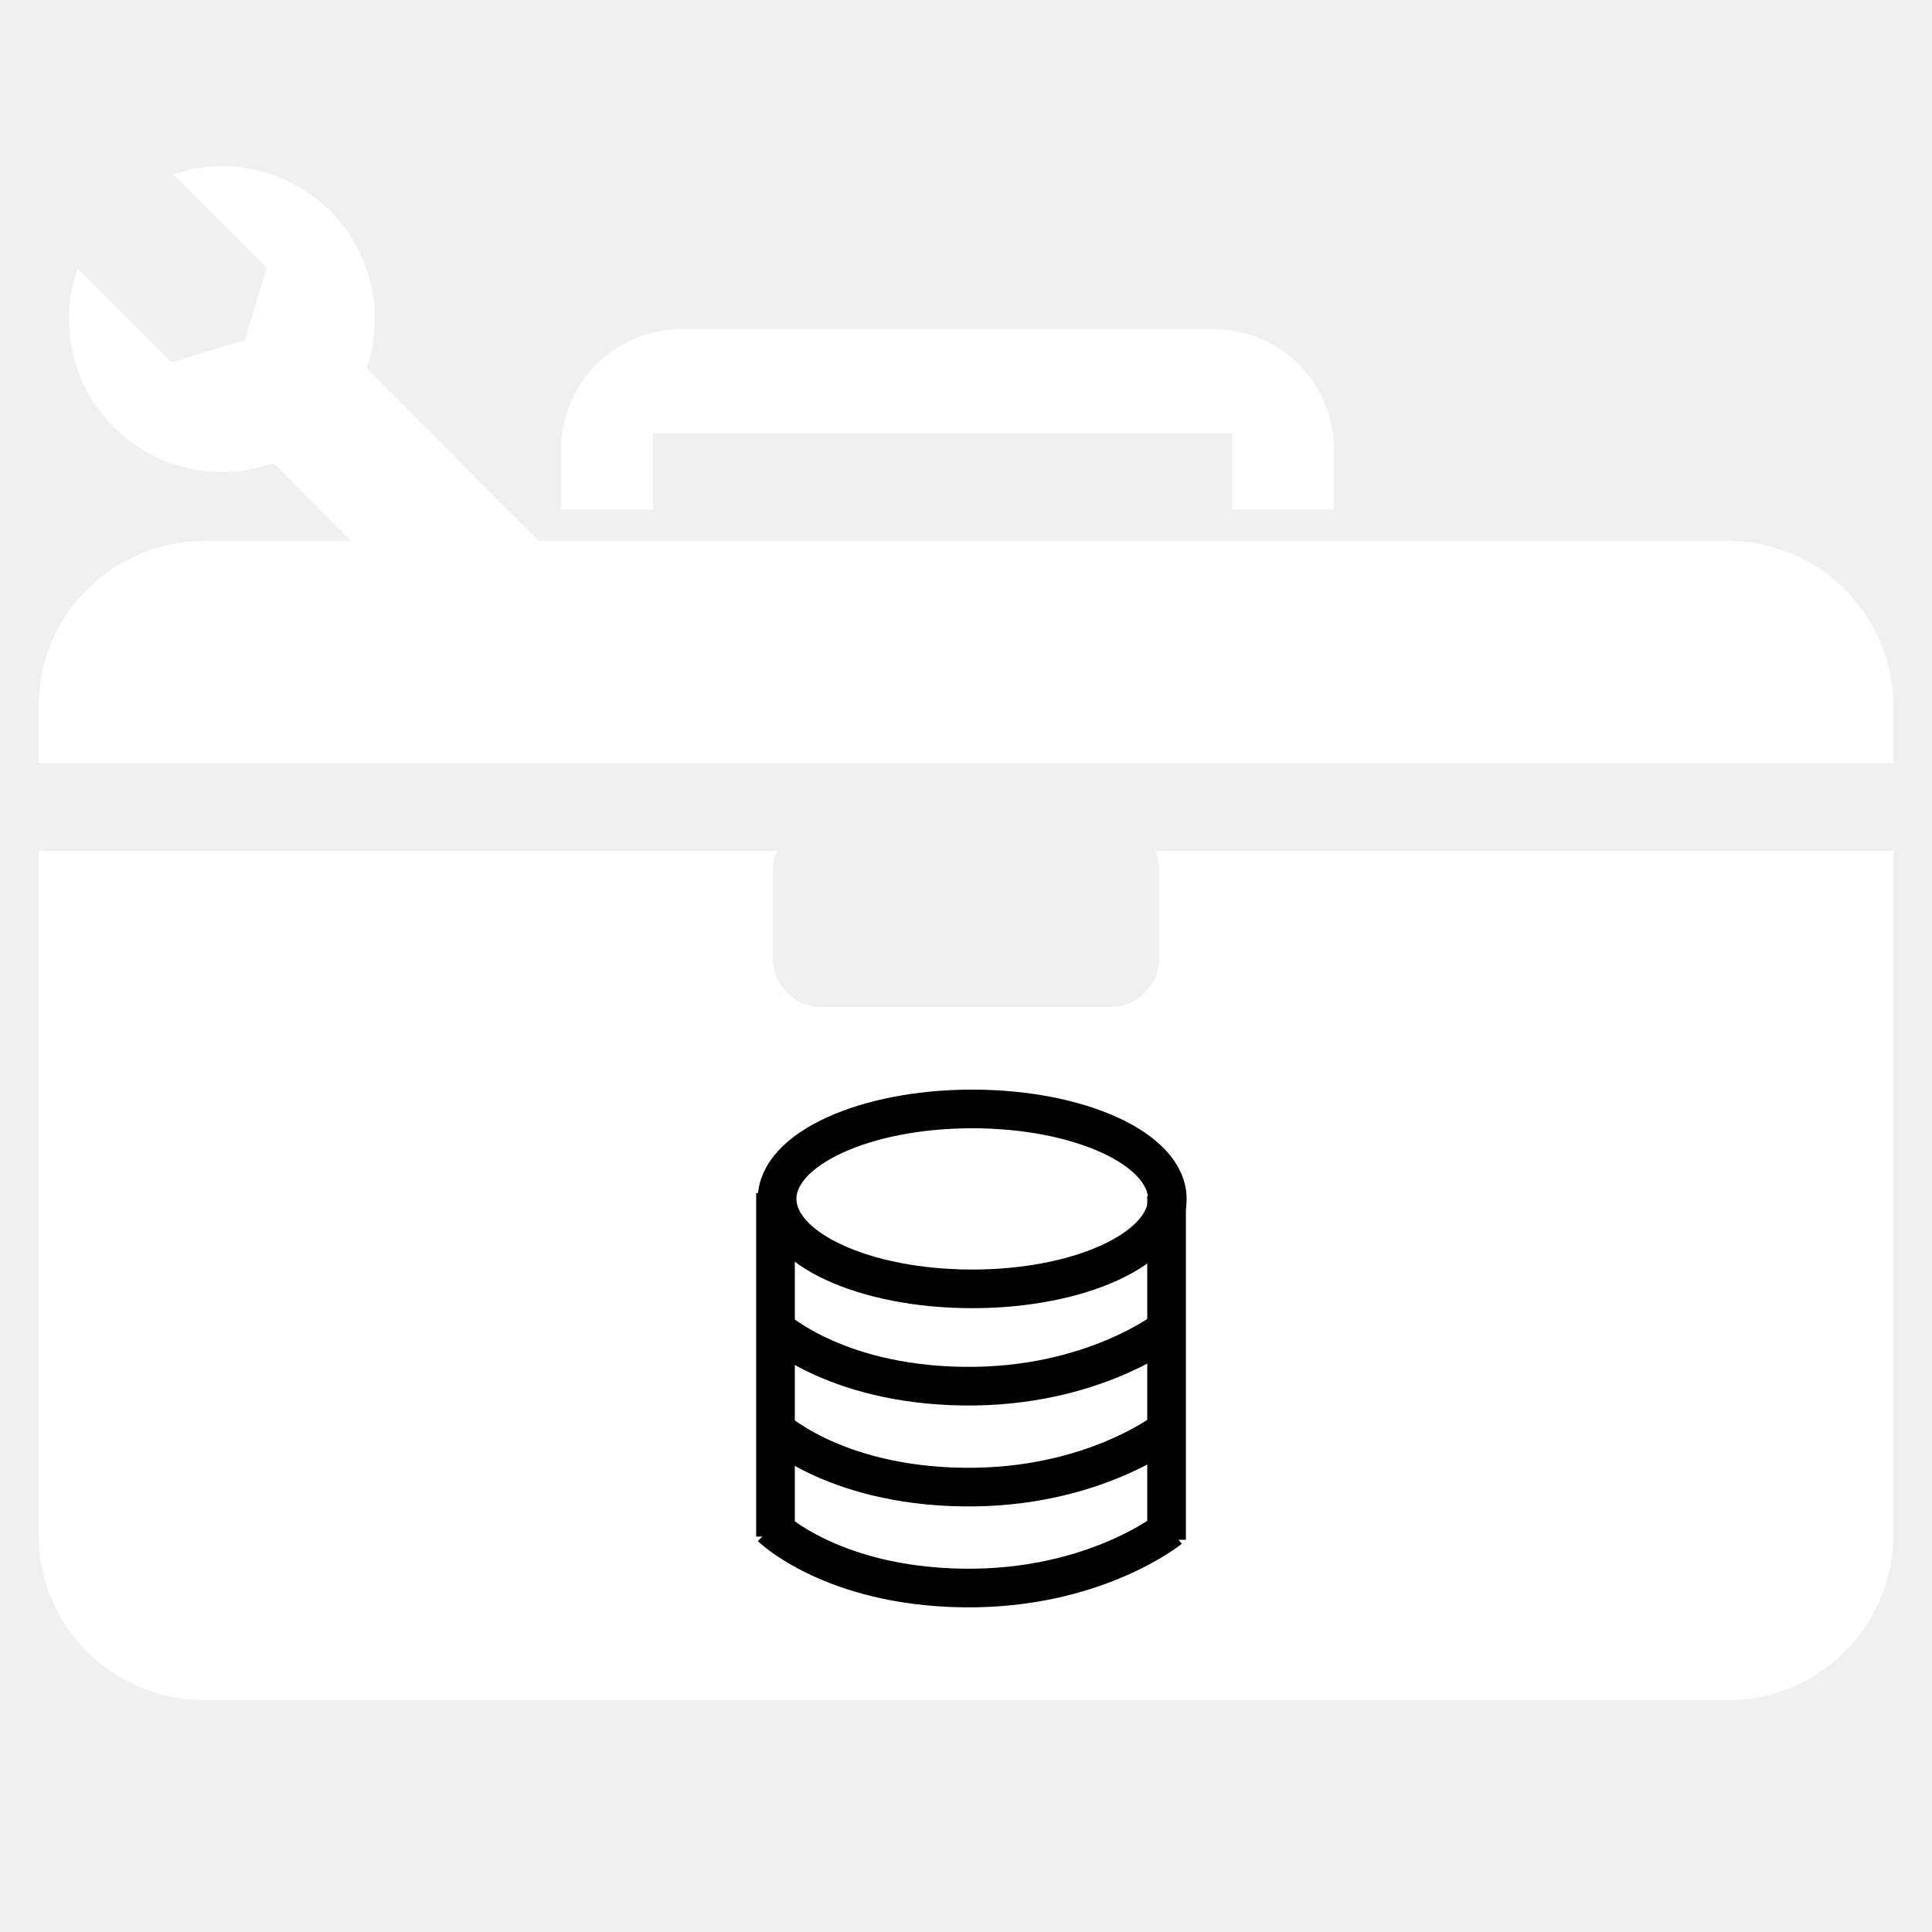
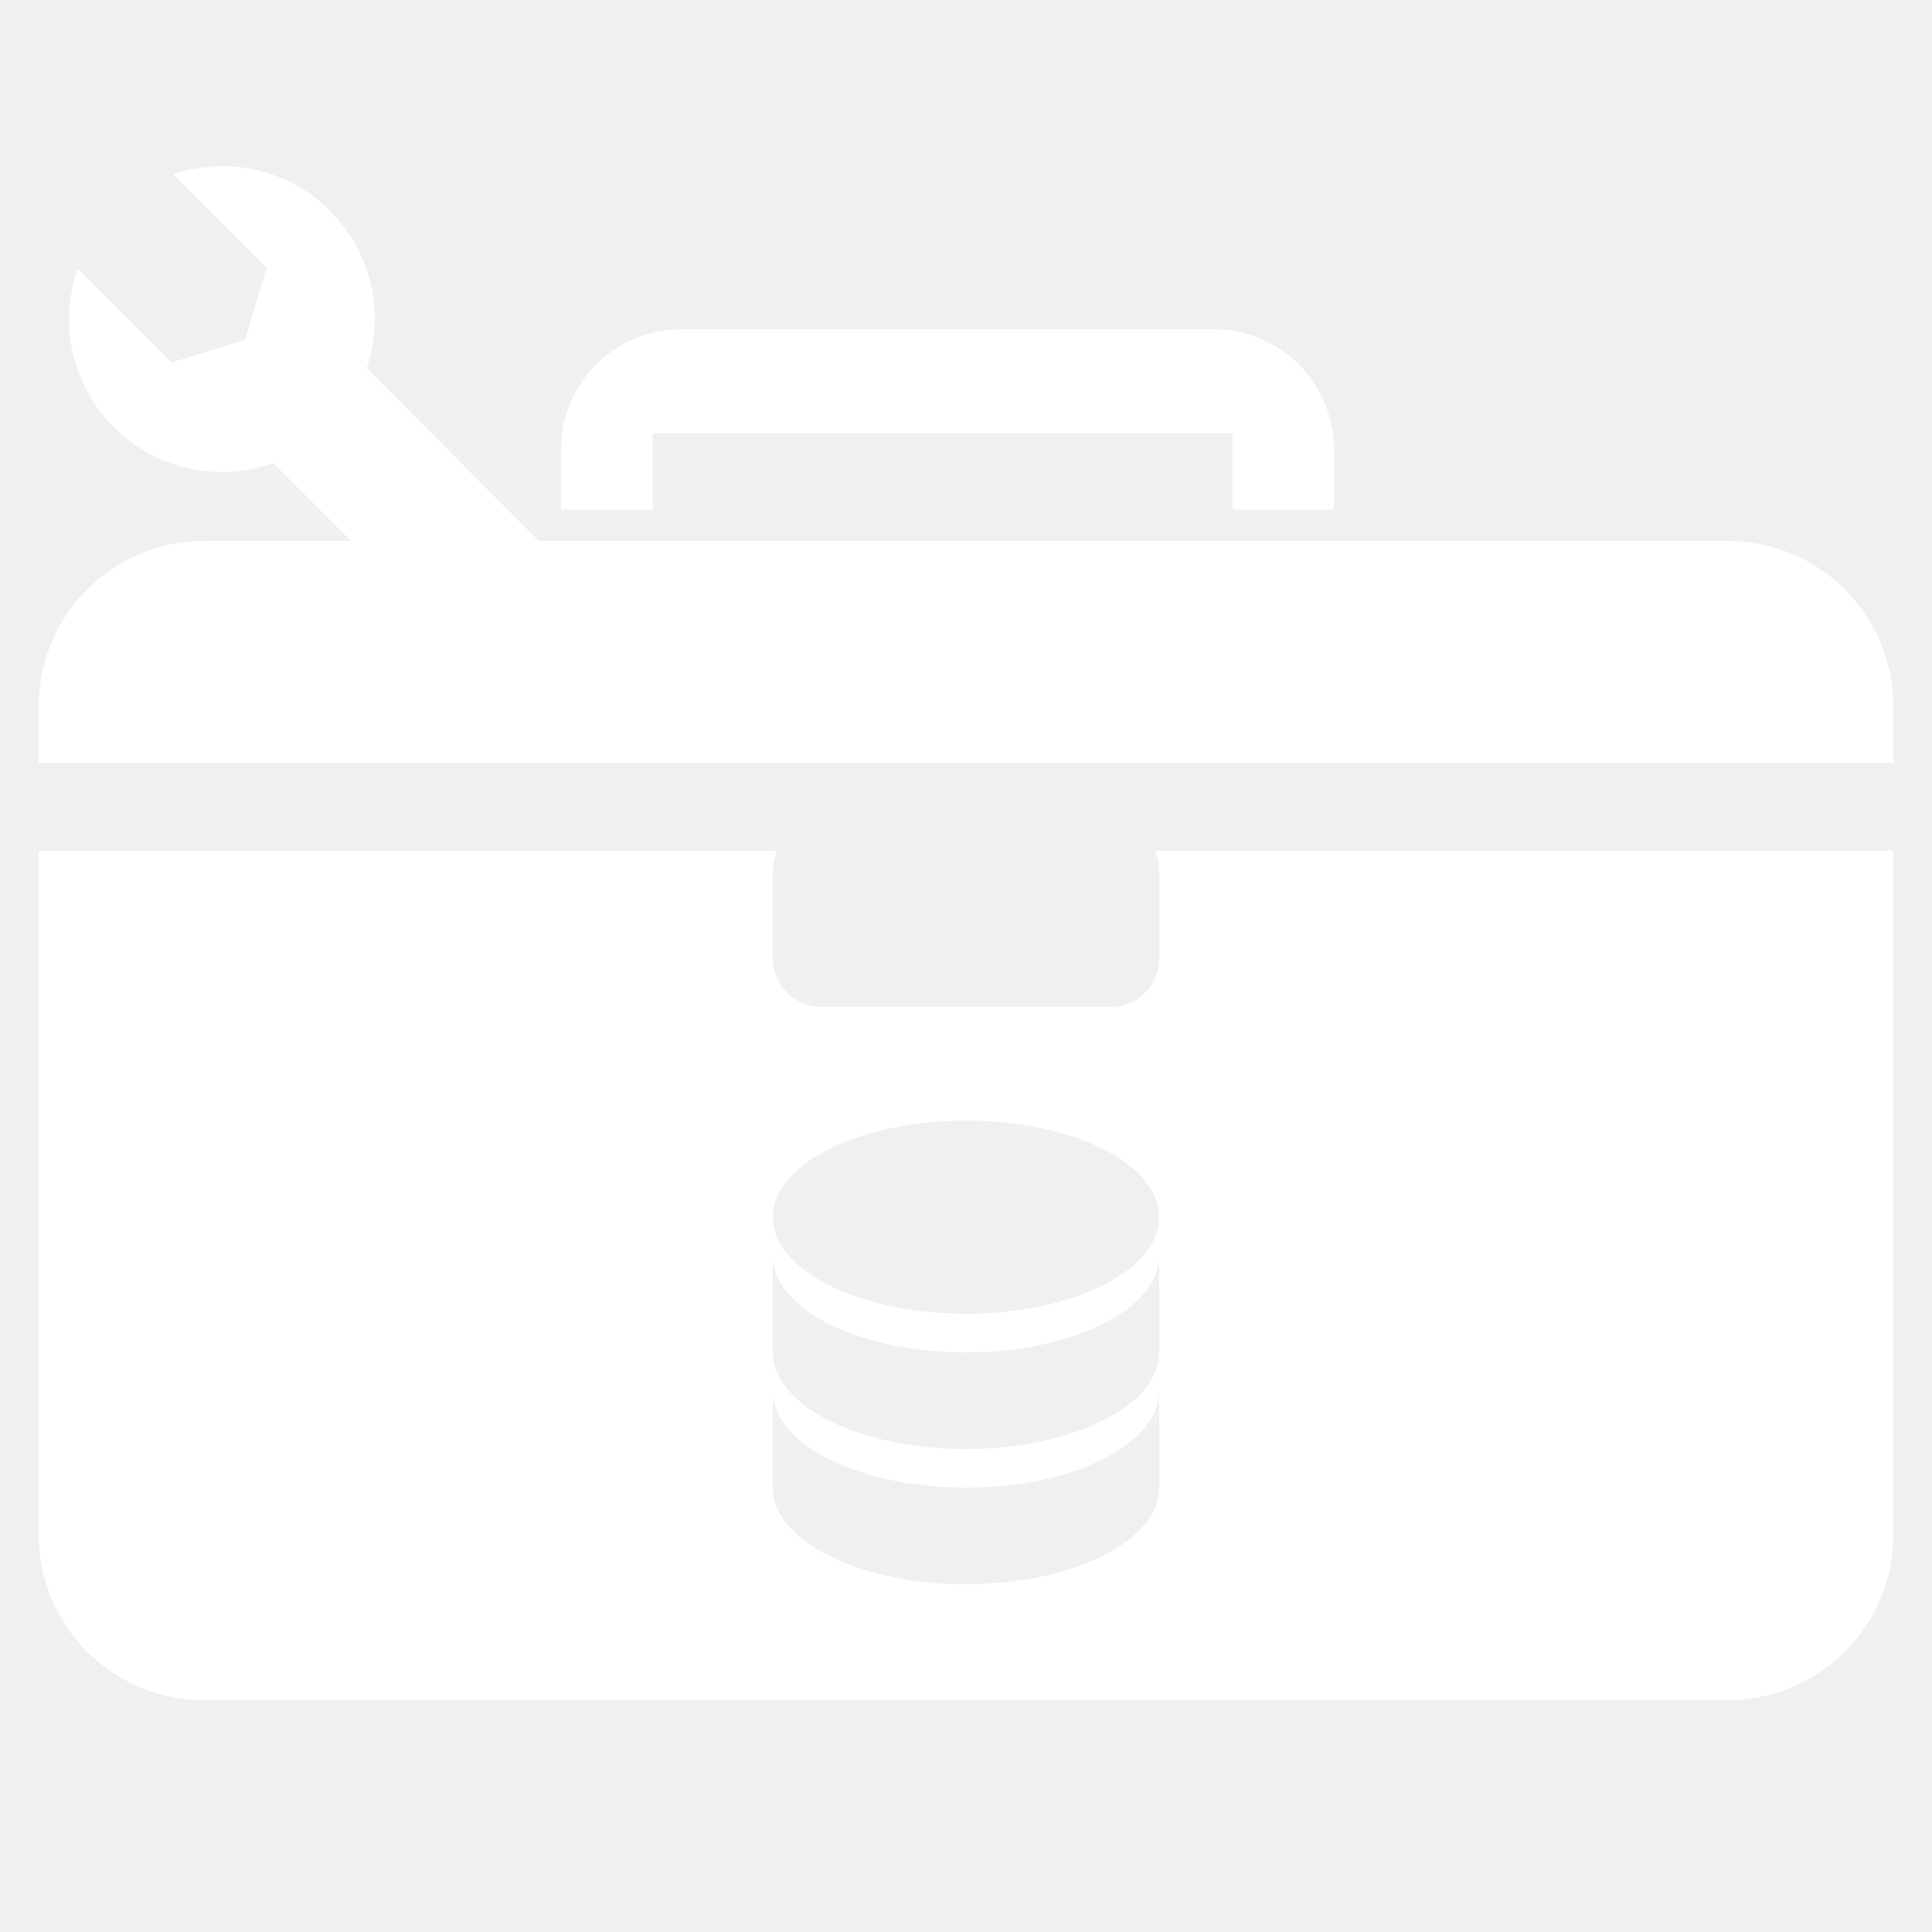
- <svg xmlns="http://www.w3.org/2000/svg" xmlns:xlink="http://www.w3.org/1999/xlink" width="100" height="100" viewBox="0 0 100 100" id="svg4137" version="1.1">
+ <svg xmlns="http://www.w3.org/2000/svg" width="100" height="100" viewBox="0 0 100 100" id="svg4137" version="1.1">
  <defs id="defs4139" />
  <g id="layer1" transform="translate(0,-952.3622)">
-     <path style="opacity:1;fill:#ffffff;fill-opacity:1;stroke:none;stroke-width:2;stroke-miterlimit:4;stroke-dasharray:none;stroke-opacity:1" d="M 10.586,980.362 C 5.829,980.362 2,984.191 2,988.948 l 0,2.906 96,0 0,-2.906 c 0,-4.757 -3.829,-8.586 -8.586,-8.586 l -78.828,0 z M 2,996.399 l 0,35.377 c 0,4.757 3.829,8.586 8.586,8.586 l 78.828,0 c 4.757,0 8.586,-3.829 8.586,-8.586 l 0,-35.377 -38.211,0 C 59.924,996.709 60,997.051 60,997.411 l 0,4.545 c 0,1.399 -1.126,2.525 -2.525,2.525 l -14.949,0 C 41.126,1004.481 40,1003.355 40,1001.956 l 0,-4.545 c 0,-0.36 0.076,-0.702 0.211,-1.012 L 2,996.399 Z" id="rect4685" />
+     <path style="opacity:1;fill:#ffffff;fill-opacity:1;stroke:none;stroke-width:2;stroke-miterlimit:4;stroke-dasharray:none;stroke-opacity:1" d="M 10.586,980.362 C 5.829,980.362 2,984.191 2,988.948 l 0,2.906 96,0 0,-2.906 c 0,-4.757 -3.829,-8.586 -8.586,-8.586 l -78.828,0 z M 2,996.399 2,1031.776 c 0,4.757 3.829,8.586 8.586,8.586 l 78.828,0 c 4.757,0 8.586,-3.829 8.586,-8.586 l 0,-35.377 -38.211,0 C 59.924,996.709 60,997.051 60,997.411 l 0,4.545 c 0,1.399 -1.126,2.525 -2.525,2.525 l -14.949,0 C 41.126,1004.481 40,1003.355 40,1001.956 l 0,-4.545 c 0,-0.36 0.076,-0.702 0.211,-1.012 L 2,996.399 Z m 48,13.963 a 10,5 0 0 1 10,5 10,5 0 0 1 -10,5 10,5 0 0 1 -10,-5 10,5 0 0 1 10,-5 z m -10,7 a 10,5 0 0 0 10,5 10,5 0 0 0 10,-5 l 0,5 a 10,5 0 0 1 -10,5 10,5 0 0 1 -10,-5 l 0,-5 z m 0,7 a 10,5 0 0 0 10,5 10,5 0 0 0 10,-5 l 0,5 a 10,5 0 0 1 -10,5 10,5 0 0 1 -10,-5 l 0,-5 z" id="rect4685" />
    <path style="opacity:1;fill:#ffffff;fill-opacity:1;stroke:none;stroke-width:2;stroke-miterlimit:4;stroke-dasharray:none;stroke-opacity:1" d="m 35.272,969.404 c -3.452,0 -6.23,2.778 -6.23,6.23 l 0,3.107 4.748,0 0,-3.959 30,0 0,3.959 5.252,0 0,-3.107 c 0,-3.452 -2.778,-6.23 -6.23,-6.23 l -27.539,0 z" id="rect4687" />
    <g id="g5242" transform="matrix(0.6243187,0,0,0.6243187,5.132224,393.1671)" style="fill:#ffffff">
      <path id="path5225" transform="translate(0,952.3622)" d="m 10.178,-42.902 a 12.679,12.679 0 0 0 -4.049,0.68 l 7.717,7.717 -7.859,7.861 -7.762,-7.762 A 12.679,12.679 0 0 0 -2.5,-30.223 12.679,12.679 0 0 0 10.178,-17.545 12.679,12.679 0 0 0 22.857,-30.223 12.679,12.679 0 0 0 10.178,-42.902 Z m 3.73,8.357 -1.814,6.041 -6.143,1.9 7.957,-7.941 z" style="opacity:1;fill:#ffffff;fill-opacity:1;stroke:none;stroke-width:2;stroke-miterlimit:4;stroke-dasharray:none;stroke-opacity:1" />
      <rect transform="matrix(0.7056804,0.7085303,-0.7276659,0.6859318,0,0)" ry="2.508" y="638.138" x="685.286" height="11.036" width="32.993" id="rect5240" style="opacity:1;fill:#ffffff;fill-opacity:1;stroke:none;stroke-width:2;stroke-miterlimit:4;stroke-dasharray:none;stroke-opacity:1" />
-     </g>
-     <g id="g5300" transform="matrix(0.6529903,0,0,0.6529903,41.97093,430.4524)" style="stroke:#000000;stroke-width:3.063;stroke-miterlimit:4;stroke-dasharray:none;stroke-opacity:1;fill:#ffffff">
-       <ellipse transform="scale(1,-1)" ry="7.131" rx="15.465" cy="-894.293" cx="12.788" id="path5246" style="opacity:1;fill:#ffffff;fill-opacity:1;stroke:#000000;stroke-width:3.063;stroke-miterlimit:4;stroke-dasharray:none;stroke-opacity:1" />
-       <path id="path5288" d="m -3.134,904.324 c 0,0 4.779,4.665 15.188,4.812 10.409,0.147 16.384,-4.693 16.384,-4.693" style="fill:#ffffff;fill-rule:evenodd;stroke:#000000;stroke-width:3.063;stroke-linecap:butt;stroke-linejoin:miter;stroke-miterlimit:4;stroke-dasharray:none;stroke-opacity:1" />
-       <path id="path5292" d="m -2.805,893.828 0,27.232" style="fill:#ffffff;fill-rule:evenodd;stroke:#000000;stroke-width:3.063;stroke-linecap:butt;stroke-linejoin:miter;stroke-miterlimit:4;stroke-dasharray:none;stroke-opacity:1" />
-       <use height="100%" width="100%" transform="translate(0,8)" id="use5294" xlink:href="#path5288" y="0" x="0" style="stroke:#000000;stroke-width:3.063;stroke-miterlimit:4;stroke-dasharray:none;stroke-opacity:1;fill:#ffffff" />
-       <use height="100%" width="100%" transform="translate(0,8)" id="use5296" xlink:href="#use5294" y="0" x="0" style="stroke:#000000;stroke-width:3.063;stroke-miterlimit:4;stroke-dasharray:none;stroke-opacity:1;fill:#ffffff" />
-       <use height="100%" width="100%" transform="translate(30.99906,0.2525381)" id="use5298" xlink:href="#path5292" y="0" x="0" style="stroke:#000000;stroke-width:3.063;stroke-miterlimit:4;stroke-dasharray:none;stroke-opacity:1;fill:#ffffff" />
    </g>
  </g>
  <style id="style4830" type="text/css">
	.st0{fill:#333333;}
</style>
  <style id="style4998" type="text/css">
	.st0{fill:#333333;}
</style>
</svg>
